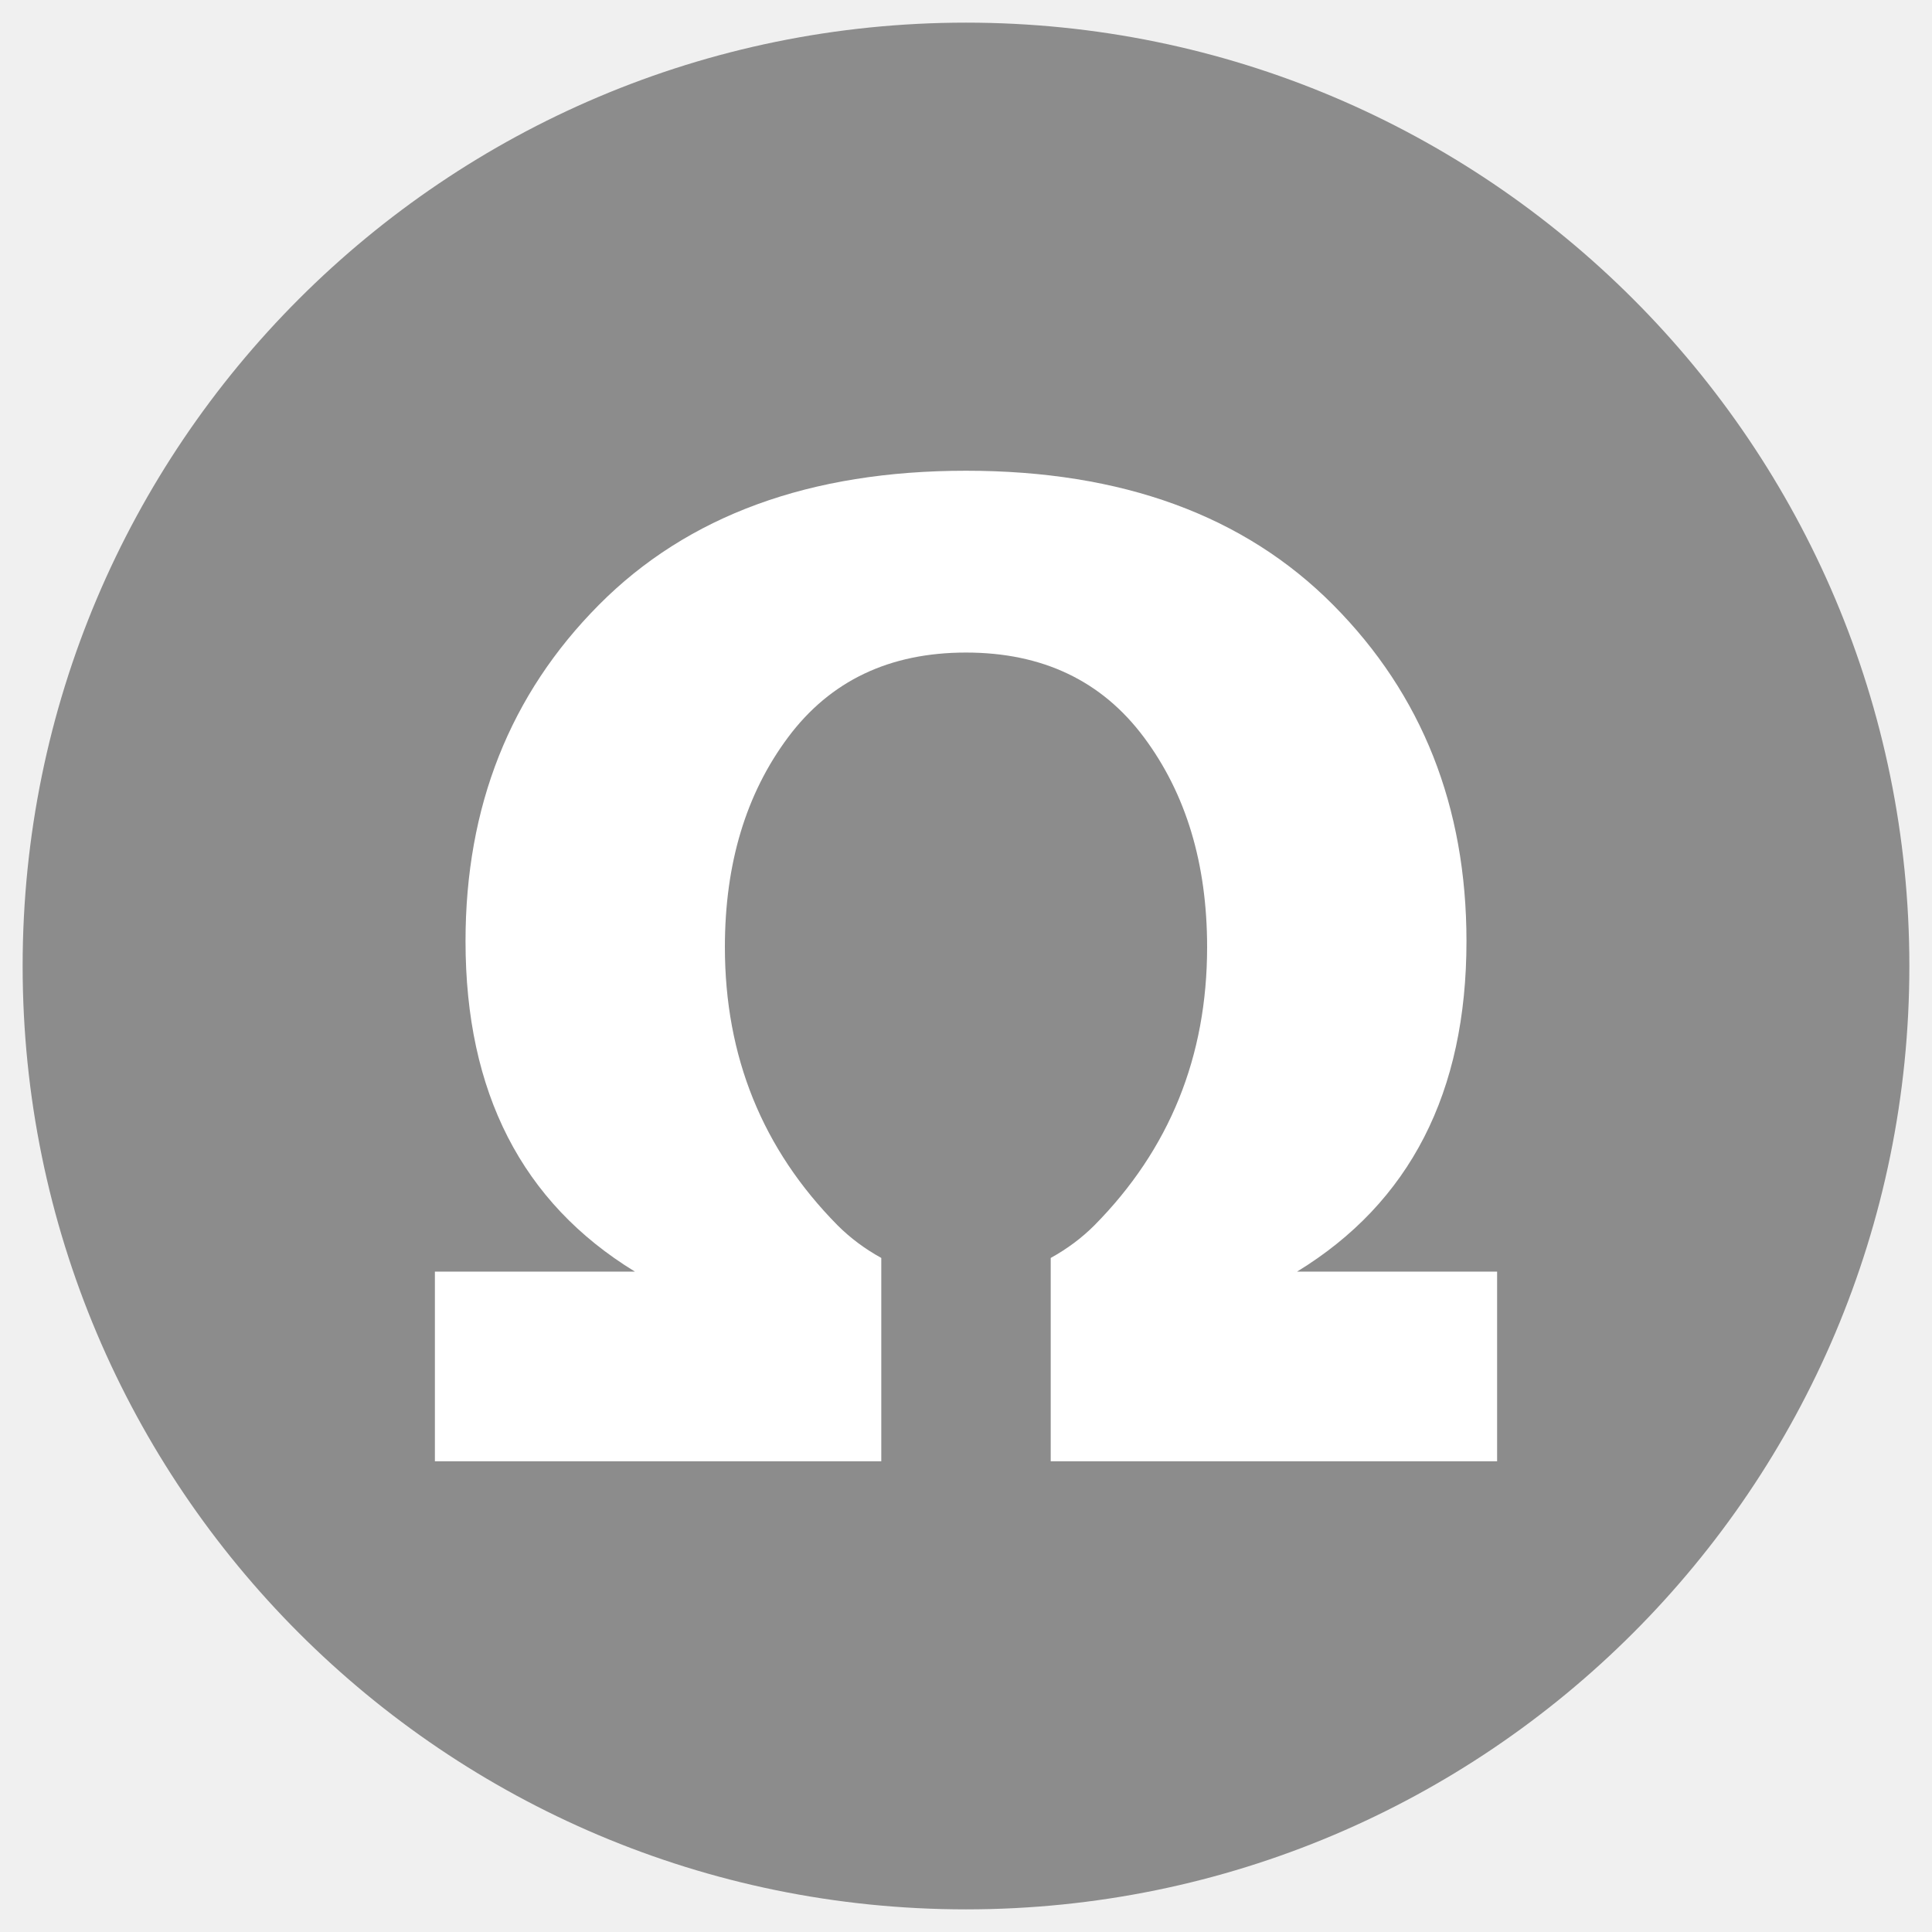
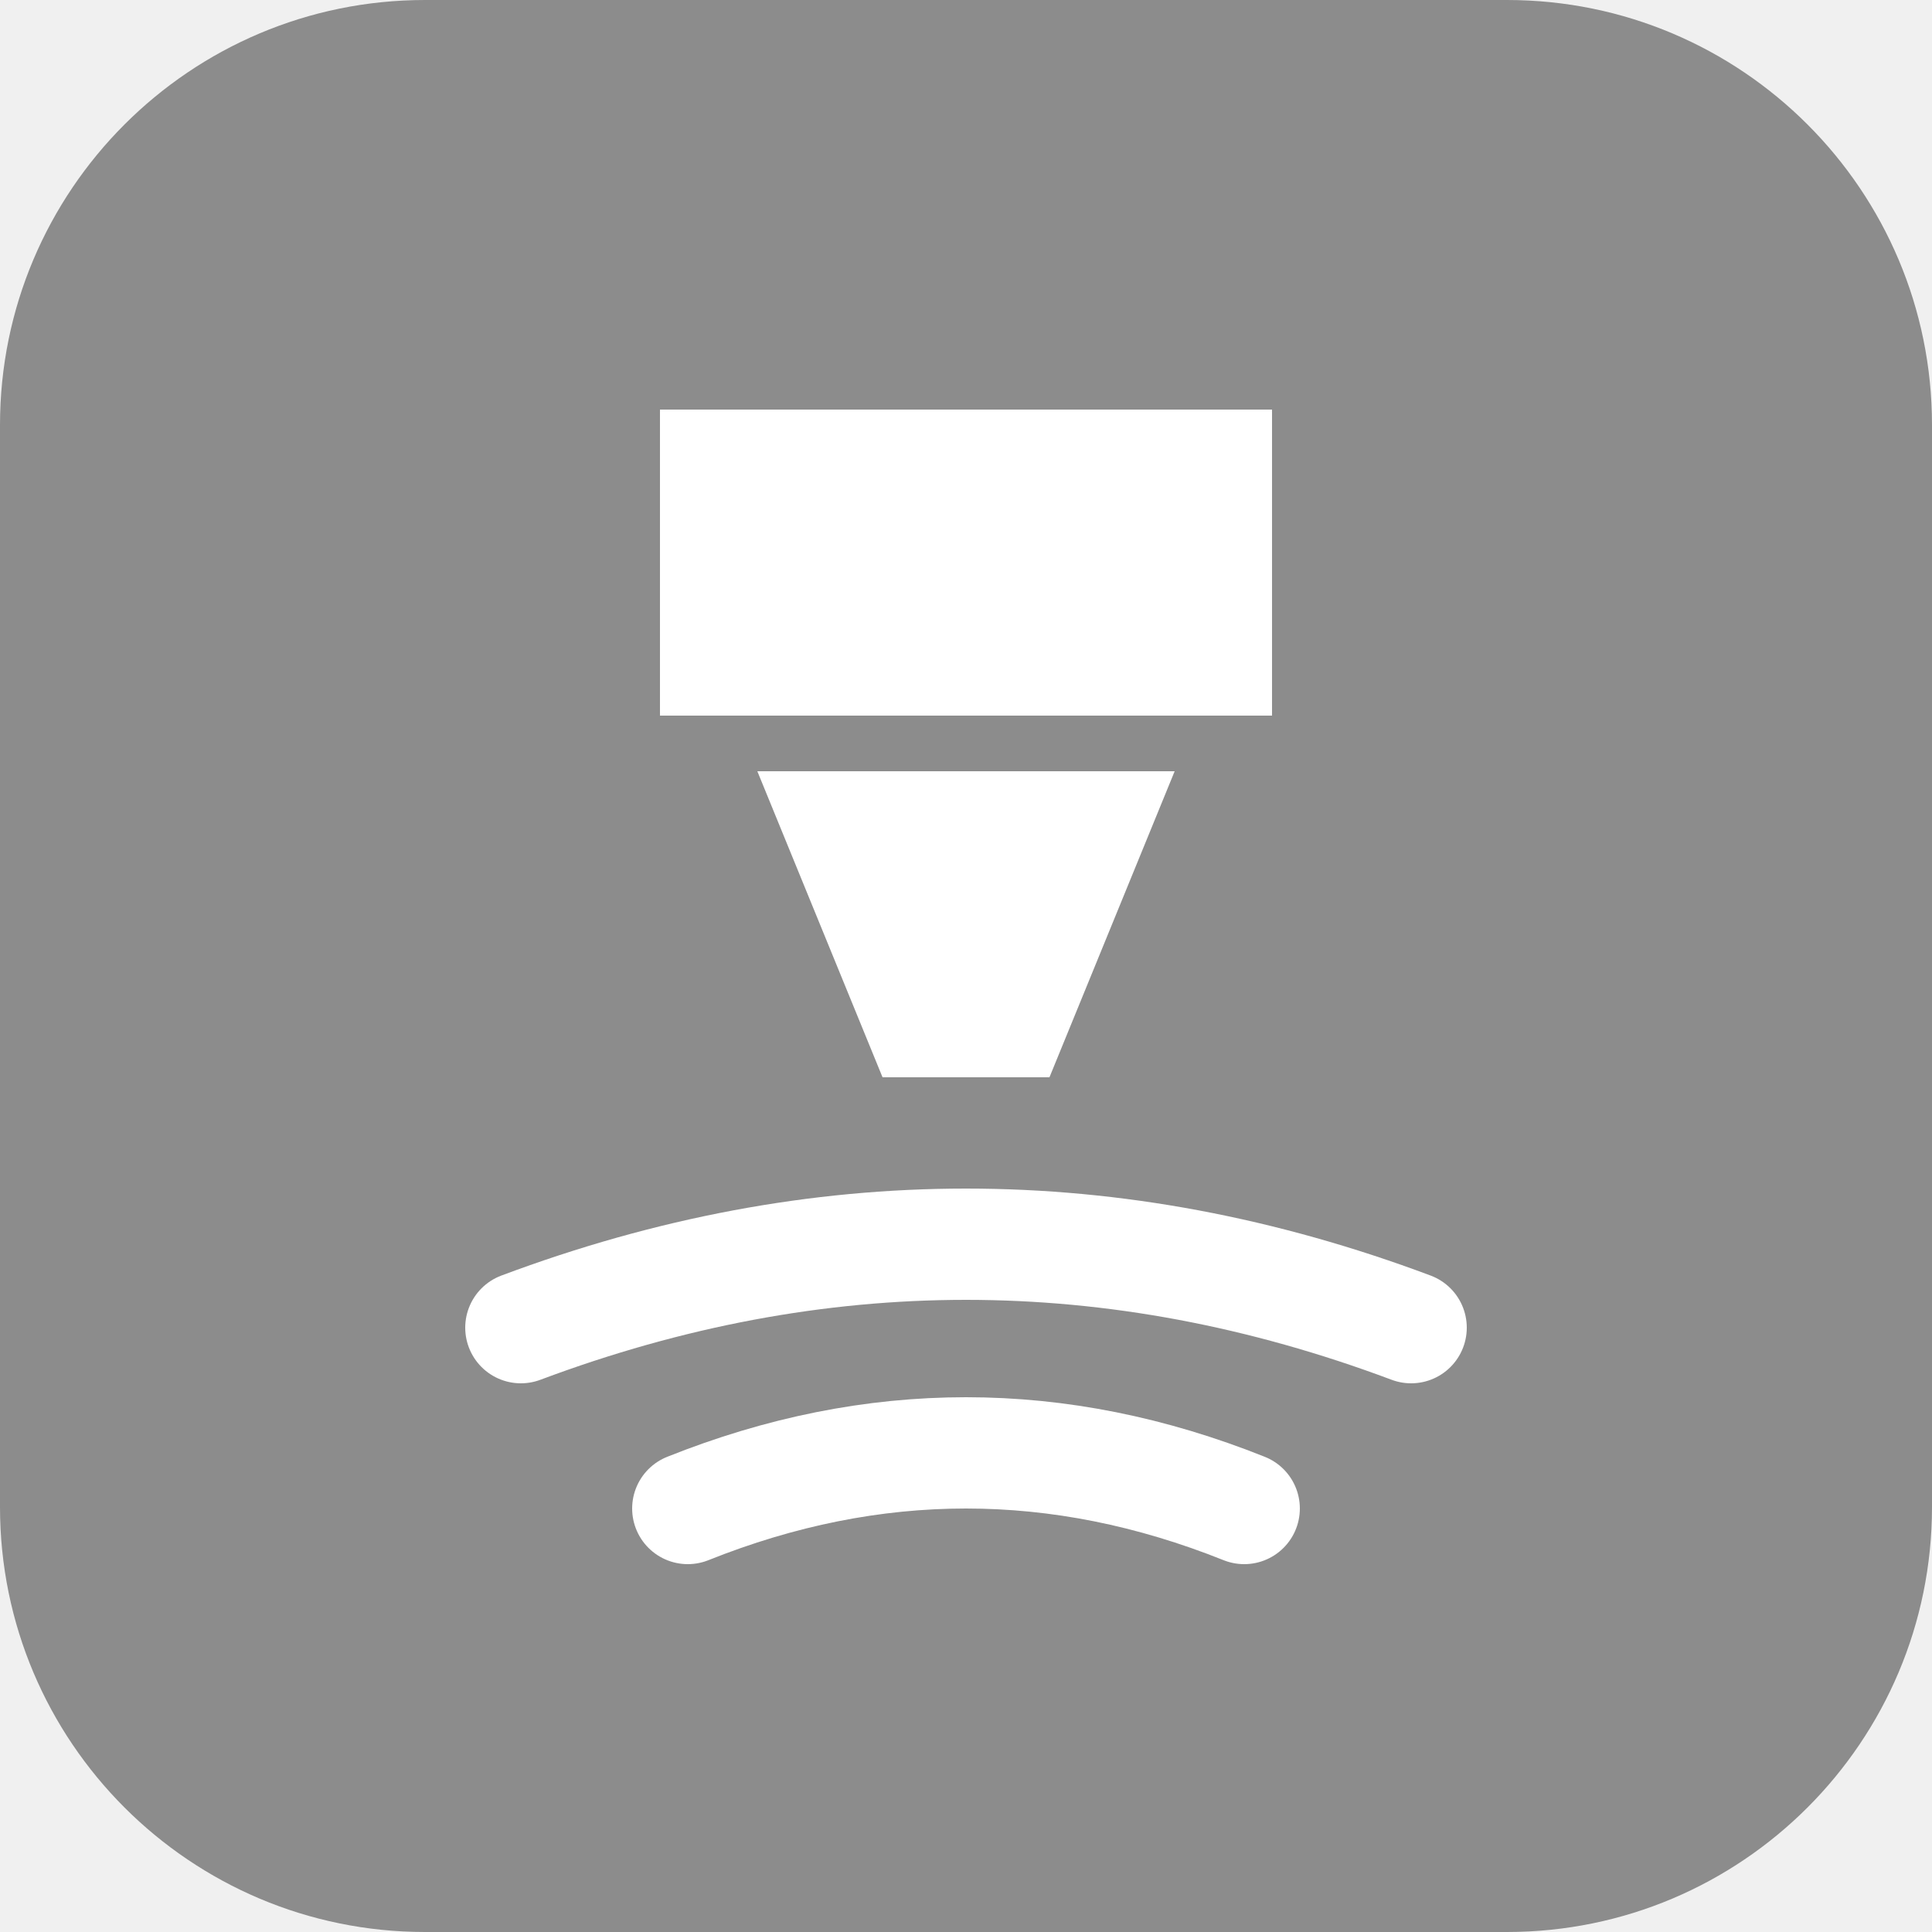
<svg xmlns="http://www.w3.org/2000/svg" width="1024" height="1024" viewBox="0 0 1024 1024">
-   <circle cx="512" cy="512" r="500" fill="#8C8C8C" />
-   <path fill="#FFFFFF" d="M512.0 249.5Q635.997 249.5 706.63 320.651Q777.263 391.803 777.263 498.875Q777.263 619.072 687.461 673.99H793.497V774.5H556.901V666.737Q570.026 659.484 580.043 649.467Q639.796 589.023 639.796 501.984Q639.796 435.668 606.293 390.766Q572.789 345.865 512.0 345.865Q451.211 345.865 417.707 390.766Q384.204 435.668 384.204 501.984Q384.204 589.023 443.957 649.467Q453.974 659.484 467.099 666.737V774.5H230.503V673.99H336.539Q246.737 619.072 246.737 498.875Q246.737 391.803 317.37 320.651Q388.003 249.5 512.0 249.5Z" />
+   <g transform="translate(0 0) scale(10.24)">
+     <rect width="100" height="100" rx="22" fill="#8C8C8C" />
+     <g transform="translate(14 14) scale(0.72)">
+       <path d="M28 10 H72 V32 H28 Z" fill="#FFFFFF" />
+       <path d="M35 36 H65 L56 58 H44 Z" fill="#FFFFFF" />
+       <path d="M18 76 Q50 64 82 76" fill="none" stroke="#FFFFFF" stroke-width="8" stroke-linecap="round" />
+       <path d="M30 89 Q50 81 70 89" fill="none" stroke="#FFFFFF" stroke-width="8" stroke-linecap="round" />
+     </g>
+   </g>
</svg>
